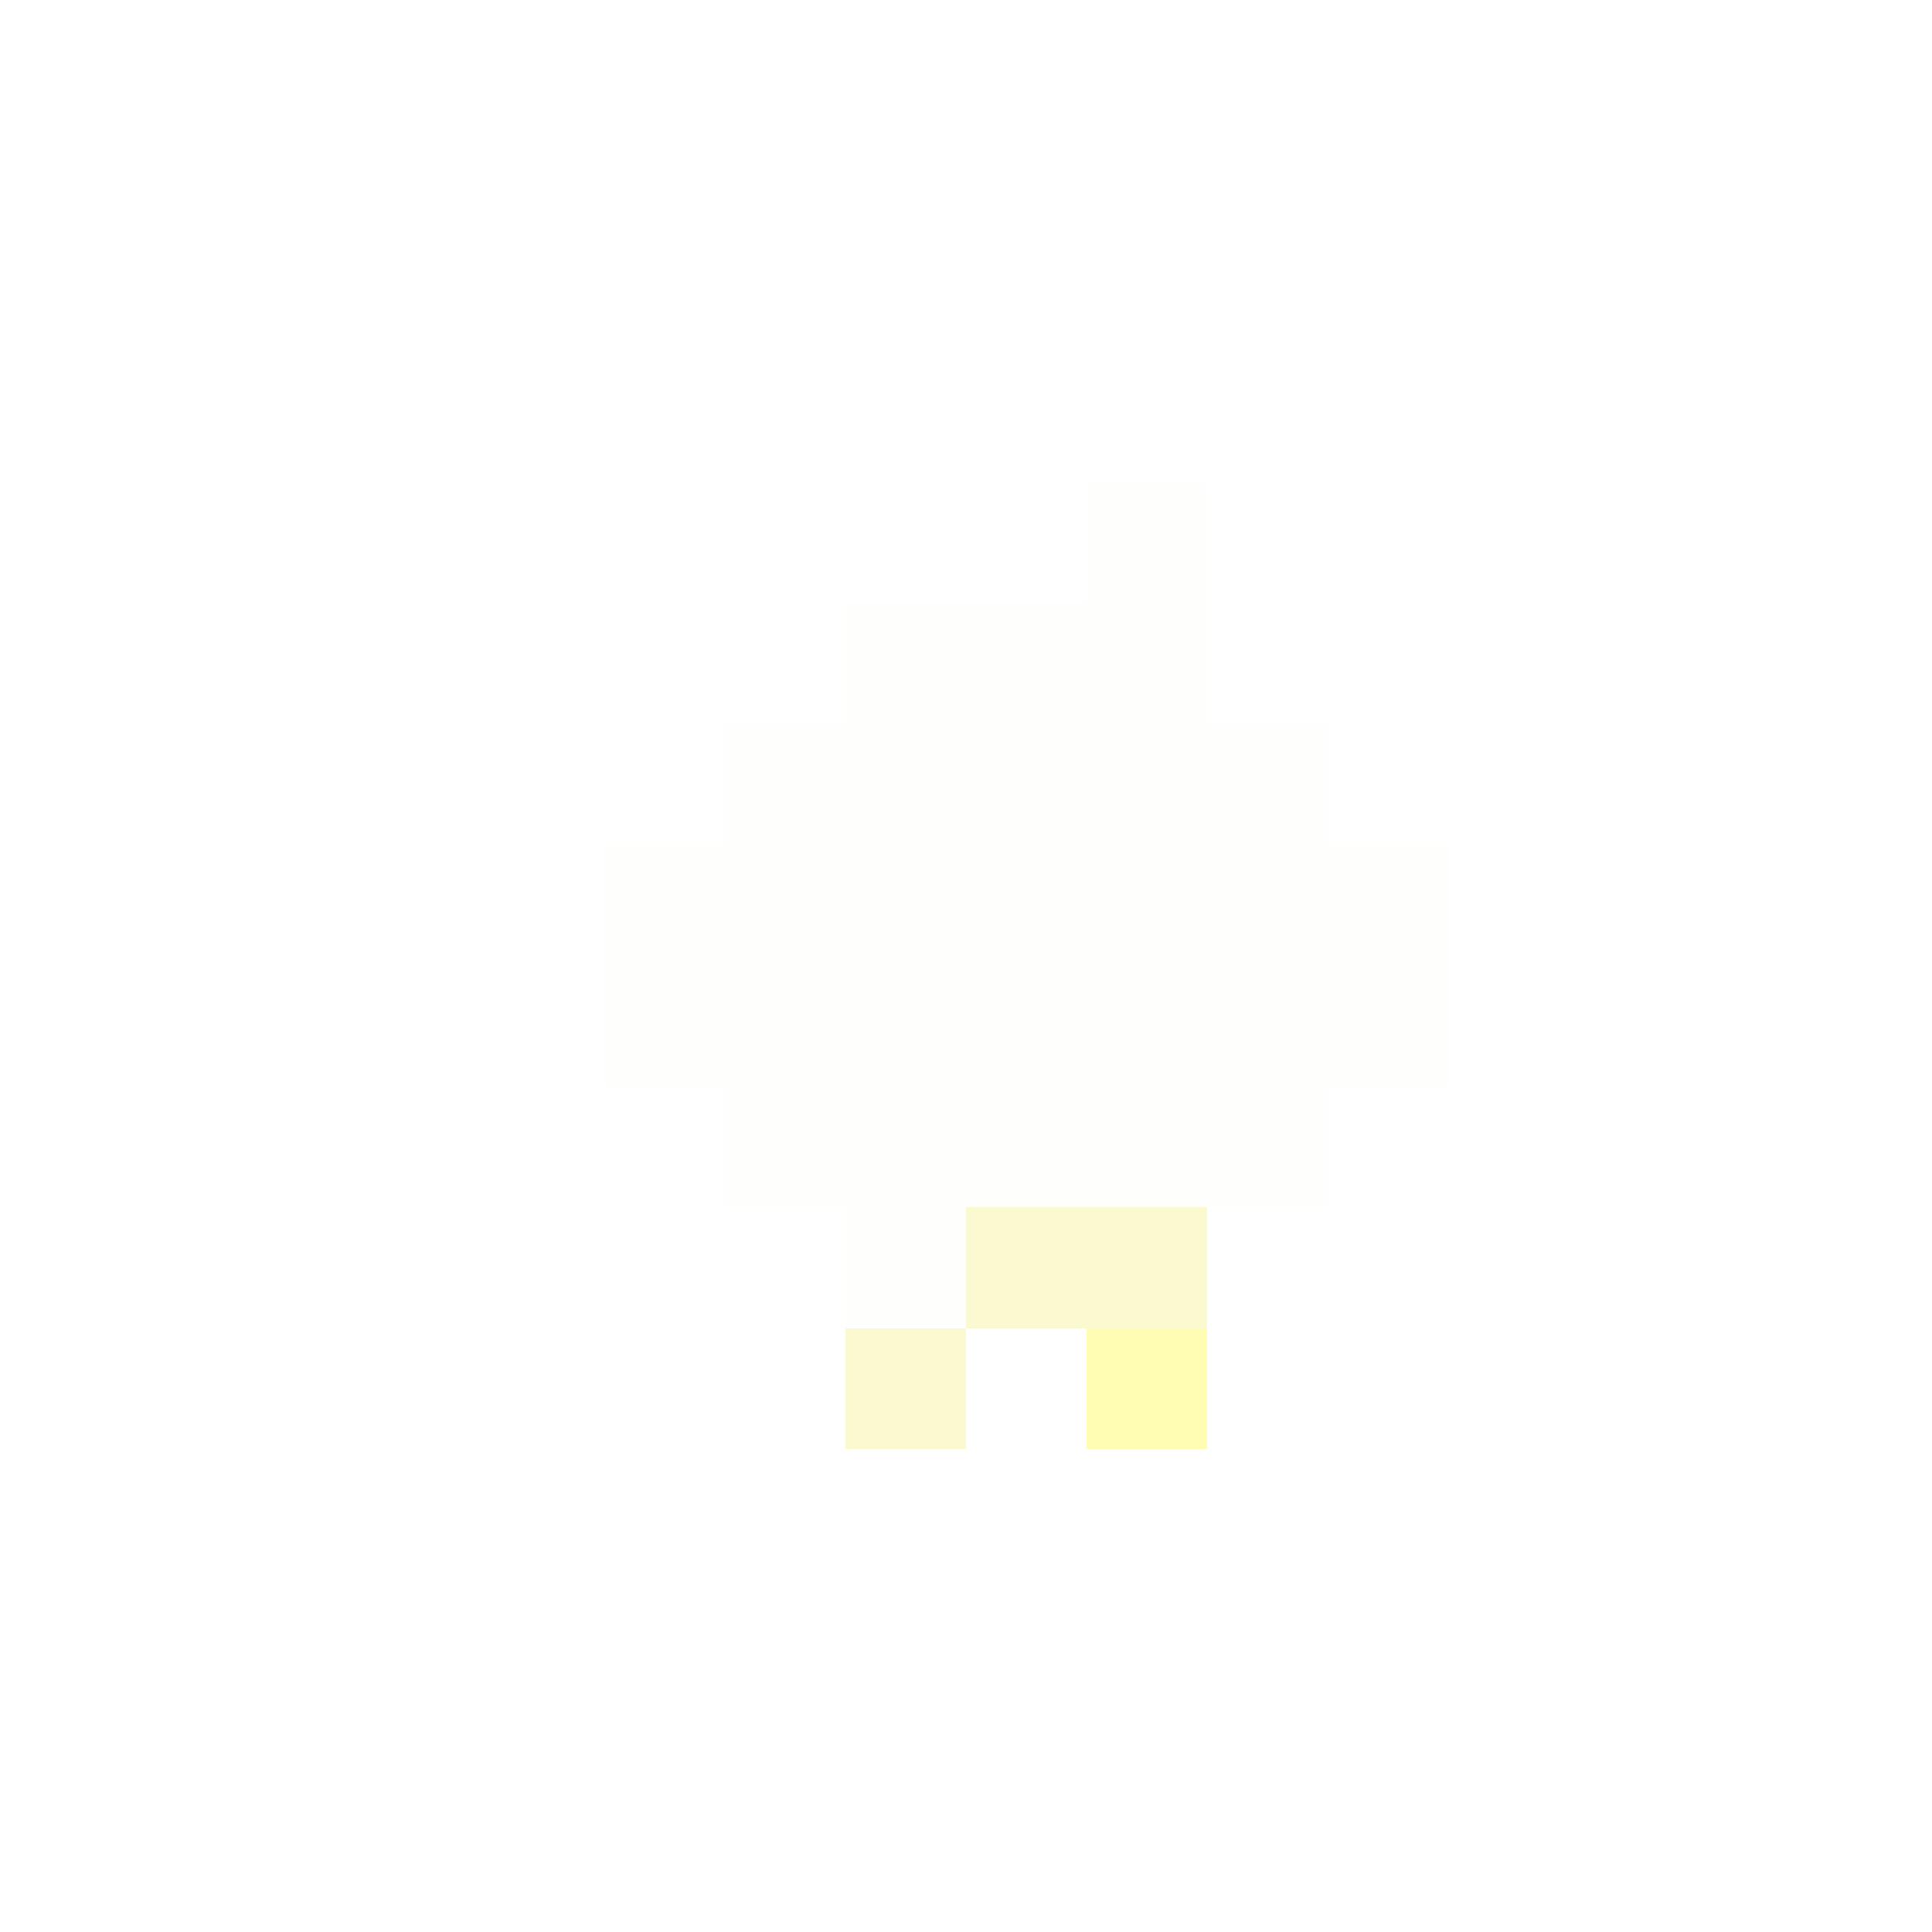
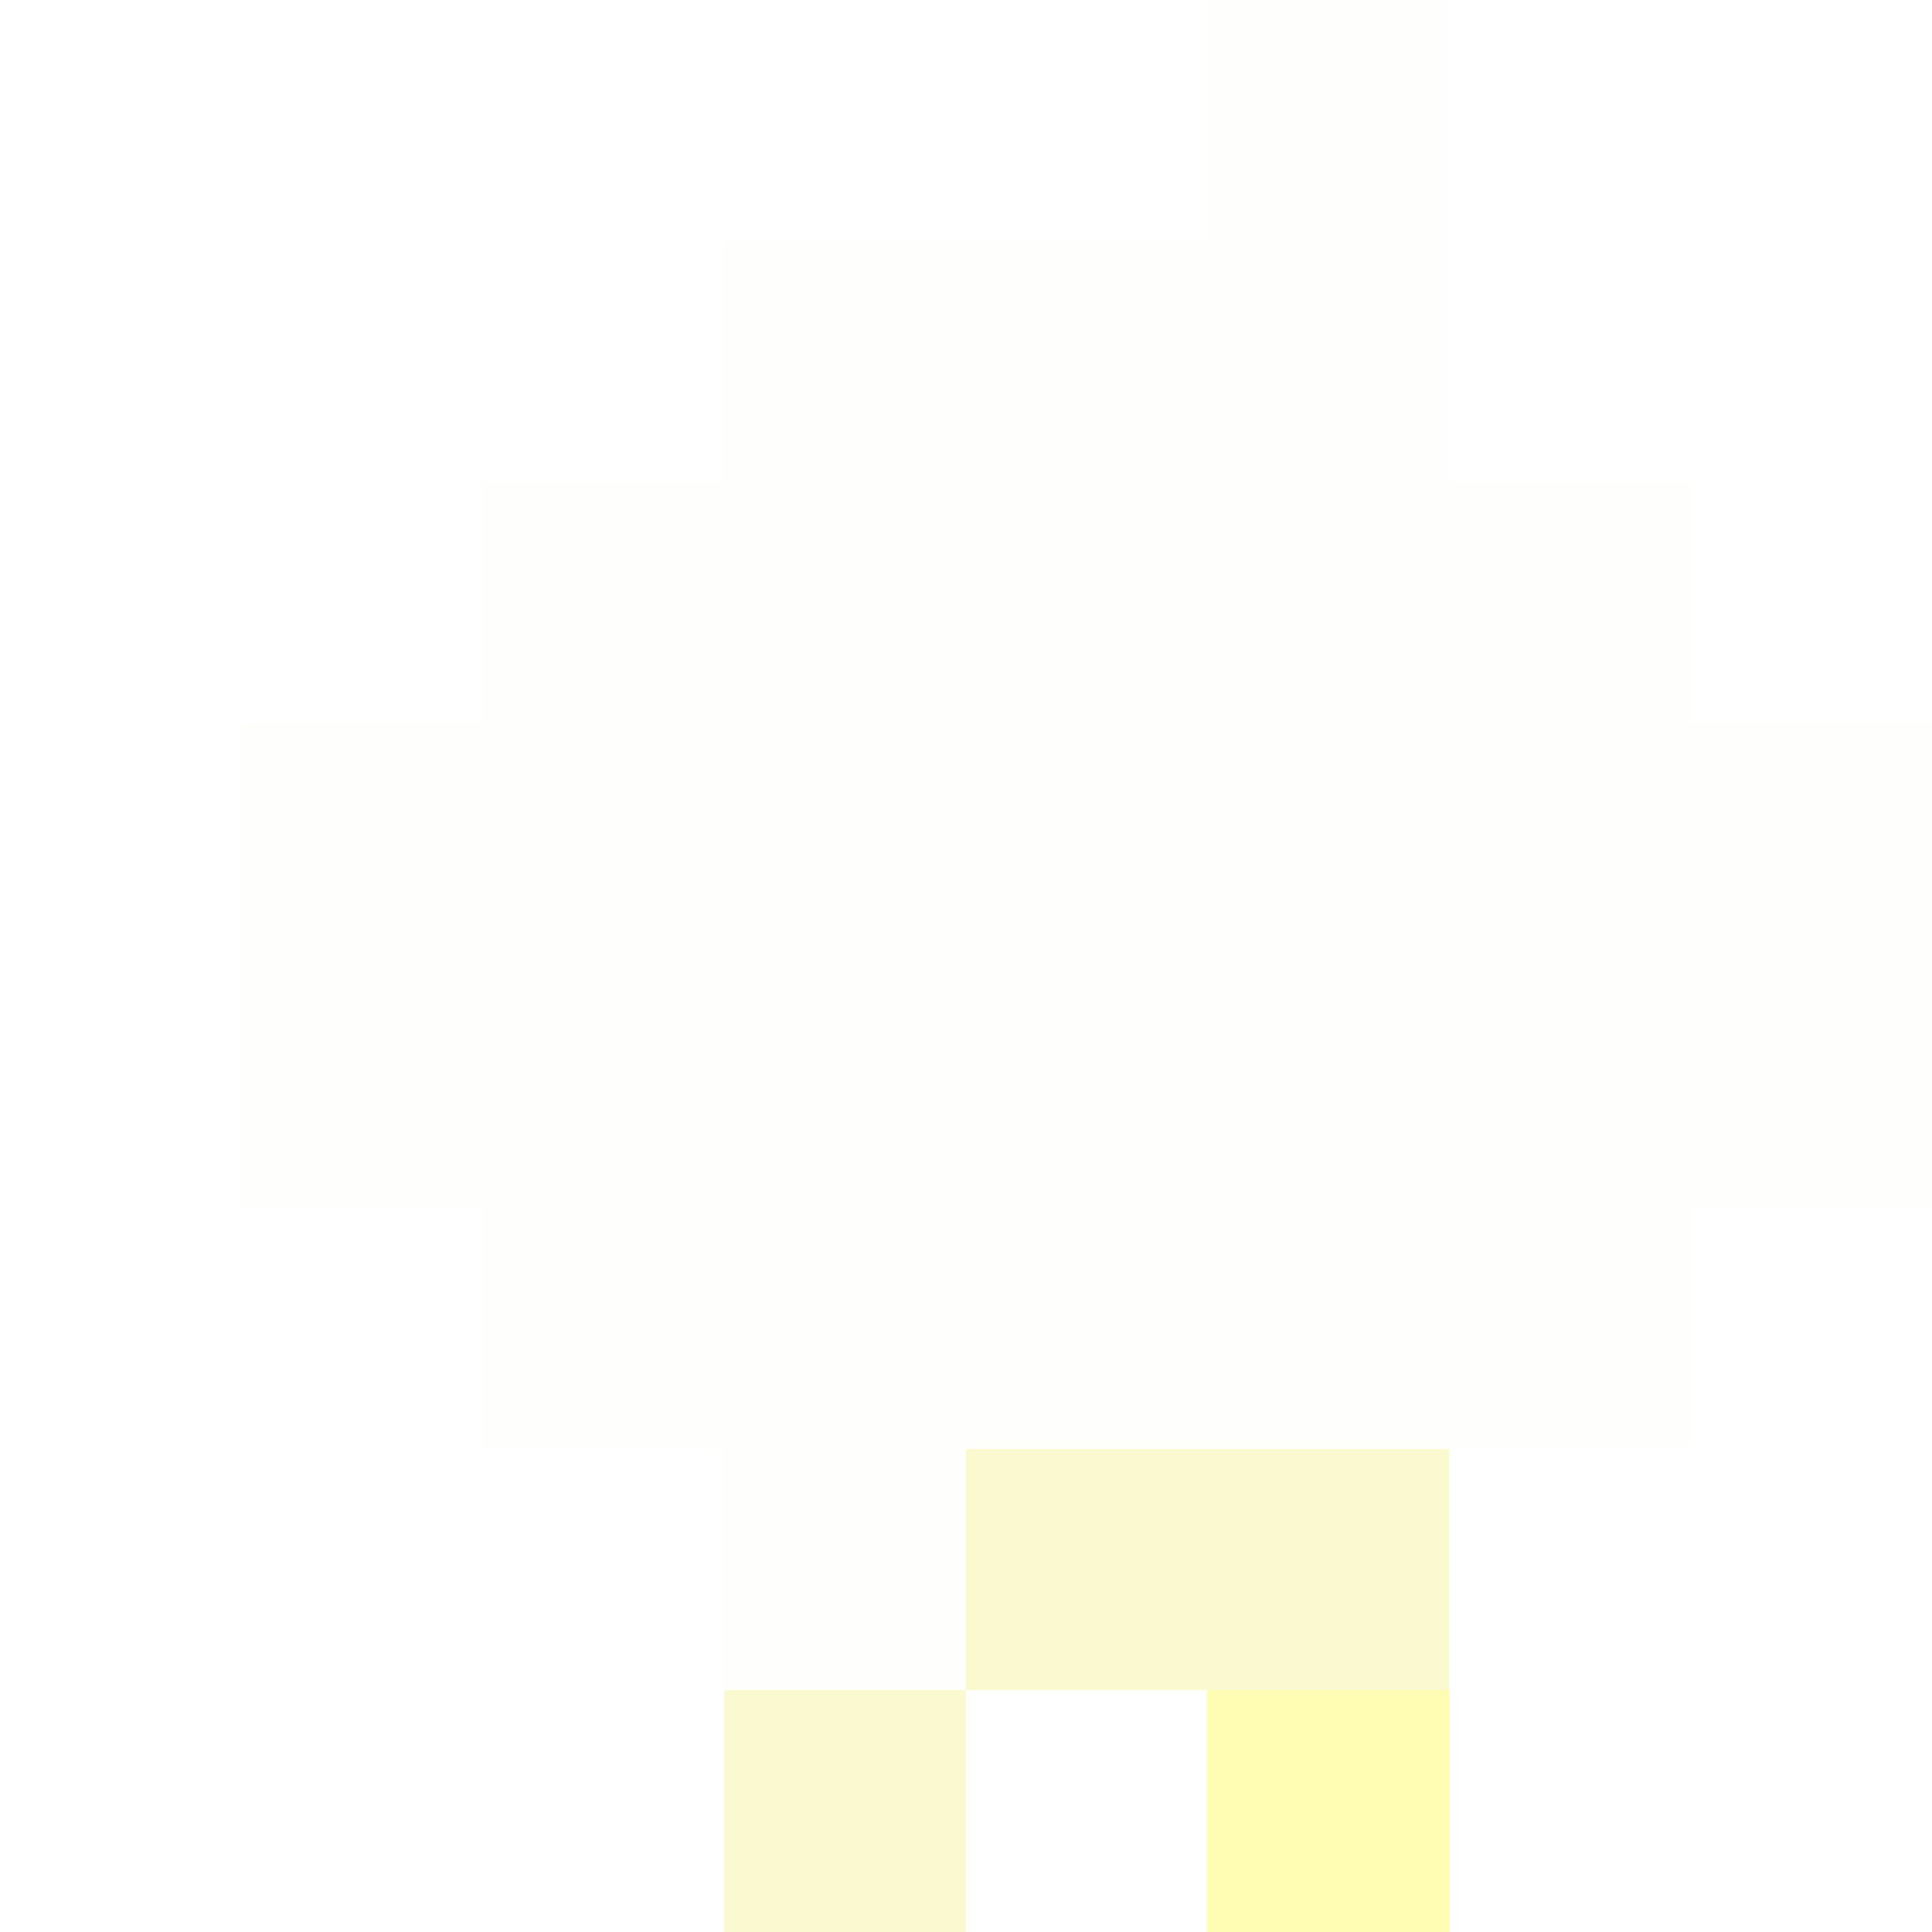
- <svg xmlns="http://www.w3.org/2000/svg" version="1.1" width="16" height="16" shape-rendering="crispEdges">
-   <rect x="9" y="4" width="1" height="1" fill="#FEFEFC" />
-   <rect x="7" y="5" width="1" height="1" fill="#FEFEFC" />
-   <rect x="8" y="5" width="1" height="1" fill="#FEFEFC" />
-   <rect x="9" y="5" width="1" height="1" fill="#FEFEFC" />
-   <rect x="6" y="6" width="1" height="1" fill="#FEFEFC" />
-   <rect x="7" y="6" width="1" height="1" fill="#FEFEFC" />
-   <rect x="8" y="6" width="1" height="1" fill="#FEFEFC" />
-   <rect x="9" y="6" width="1" height="1" fill="#FEFEFC" />
-   <rect x="10" y="6" width="1" height="1" fill="#FEFEFC" />
-   <rect x="5" y="7" width="1" height="1" fill="#FEFEFC" />
-   <rect x="6" y="7" width="1" height="1" fill="#FEFEFC" />
-   <rect x="7" y="7" width="1" height="1" fill="#FEFEFC" />
-   <rect x="8" y="7" width="1" height="1" fill="#FEFEFC" />
-   <rect x="9" y="7" width="1" height="1" fill="#FEFEFC" />
-   <rect x="10" y="7" width="1" height="1" fill="#FEFEFC" />
-   <rect x="11" y="7" width="1" height="1" fill="#FEFEFC" />
-   <rect x="5" y="8" width="1" height="1" fill="#FEFEFC" />
-   <rect x="6" y="8" width="1" height="1" fill="#FEFEFC" />
-   <rect x="7" y="8" width="1" height="1" fill="#FEFEFC" />
-   <rect x="8" y="8" width="1" height="1" fill="#FEFEFC" />
-   <rect x="9" y="8" width="1" height="1" fill="#FEFEFC" />
-   <rect x="10" y="8" width="1" height="1" fill="#FEFEFC" />
-   <rect x="11" y="8" width="1" height="1" fill="#FEFEFC" />
-   <rect x="6" y="9" width="1" height="1" fill="#FEFEFC" />
-   <rect x="7" y="9" width="1" height="1" fill="#FEFEFC" />
-   <rect x="8" y="9" width="1" height="1" fill="#FEFEFC" />
-   <rect x="9" y="9" width="1" height="1" fill="#FEFEFC" />
-   <rect x="10" y="9" width="1" height="1" fill="#FEFEFC" />
-   <rect x="7" y="10" width="1" height="1" fill="#FEFEFC" />
-   <rect x="8" y="10" width="1" height="1" fill="#FBF9CF" />
-   <rect x="9" y="10" width="1" height="1" fill="#FBF9CF" />
-   <rect x="7" y="11" width="1" height="1" fill="#FBF9CF" />
-   <rect x="9" y="11" width="1" height="1" fill="#FFFCB3" />
+ <svg xmlns="http://www.w3.org/2000/svg" version="1.1" width="8" height="8" shape-rendering="crispEdges">
+   <rect x="5" y="0" width="1" height="1" fill="#FEFEFC" />
+   <rect x="3" y="1" width="1" height="1" fill="#FEFEFC" />
+   <rect x="4" y="1" width="1" height="1" fill="#FEFEFC" />
+   <rect x="5" y="1" width="1" height="1" fill="#FEFEFC" />
+   <rect x="2" y="2" width="1" height="1" fill="#FEFEFC" />
+   <rect x="3" y="2" width="1" height="1" fill="#FEFEFC" />
+   <rect x="4" y="2" width="1" height="1" fill="#FEFEFC" />
+   <rect x="5" y="2" width="1" height="1" fill="#FEFEFC" />
+   <rect x="6" y="2" width="1" height="1" fill="#FEFEFC" />
+   <rect x="1" y="3" width="1" height="1" fill="#FEFEFC" />
+   <rect x="2" y="3" width="1" height="1" fill="#FEFEFC" />
+   <rect x="3" y="3" width="1" height="1" fill="#FEFEFC" />
+   <rect x="4" y="3" width="1" height="1" fill="#FEFEFC" />
+   <rect x="5" y="3" width="1" height="1" fill="#FEFEFC" />
+   <rect x="6" y="3" width="1" height="1" fill="#FEFEFC" />
+   <rect x="7" y="3" width="1" height="1" fill="#FEFEFC" />
+   <rect x="1" y="4" width="1" height="1" fill="#FEFEFC" />
+   <rect x="2" y="4" width="1" height="1" fill="#FEFEFC" />
+   <rect x="3" y="4" width="1" height="1" fill="#FEFEFC" />
+   <rect x="4" y="4" width="1" height="1" fill="#FEFEFC" />
+   <rect x="5" y="4" width="1" height="1" fill="#FEFEFC" />
+   <rect x="6" y="4" width="1" height="1" fill="#FEFEFC" />
+   <rect x="7" y="4" width="1" height="1" fill="#FEFEFC" />
+   <rect x="2" y="5" width="1" height="1" fill="#FEFEFC" />
+   <rect x="3" y="5" width="1" height="1" fill="#FEFEFC" />
+   <rect x="4" y="5" width="1" height="1" fill="#FEFEFC" />
+   <rect x="5" y="5" width="1" height="1" fill="#FEFEFC" />
+   <rect x="6" y="5" width="1" height="1" fill="#FEFEFC" />
+   <rect x="3" y="6" width="1" height="1" fill="#FEFEFC" />
+   <rect x="4" y="6" width="1" height="1" fill="#FBF9CF" />
+   <rect x="5" y="6" width="1" height="1" fill="#FBF9CF" />
+   <rect x="3" y="7" width="1" height="1" fill="#FBF9CF" />
+   <rect x="5" y="7" width="1" height="1" fill="#FFFCB3" />
</svg>
